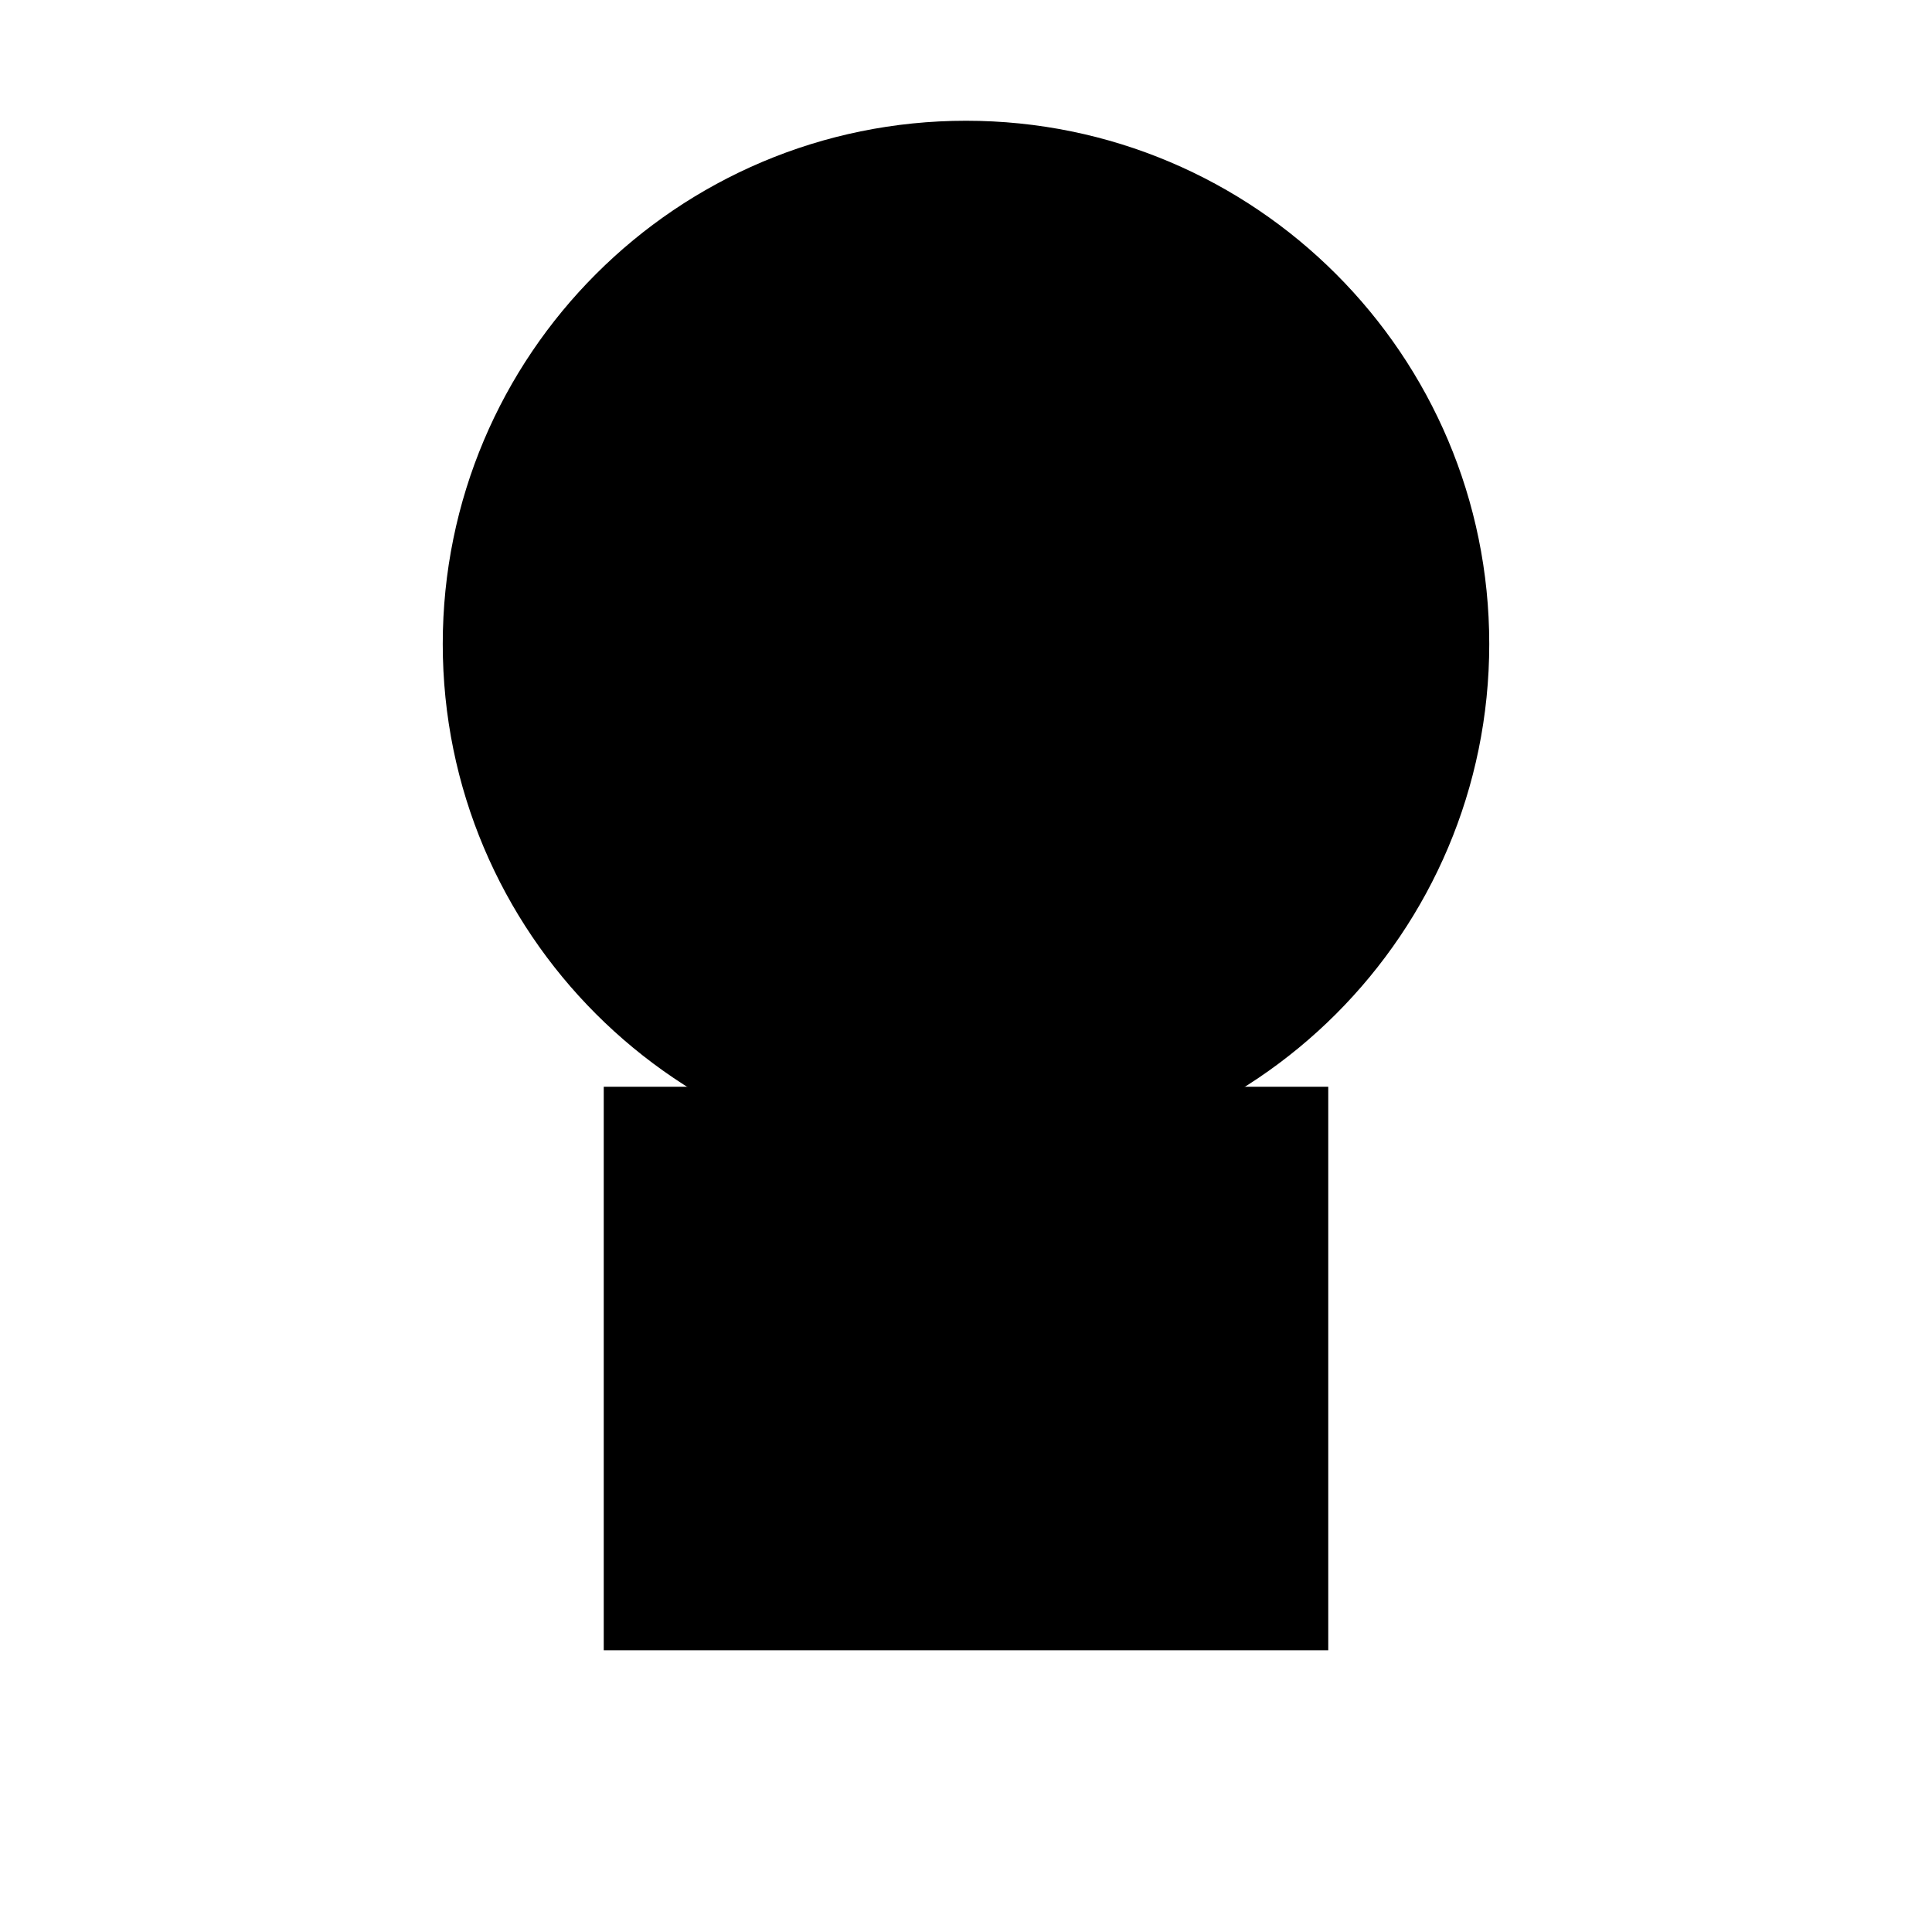
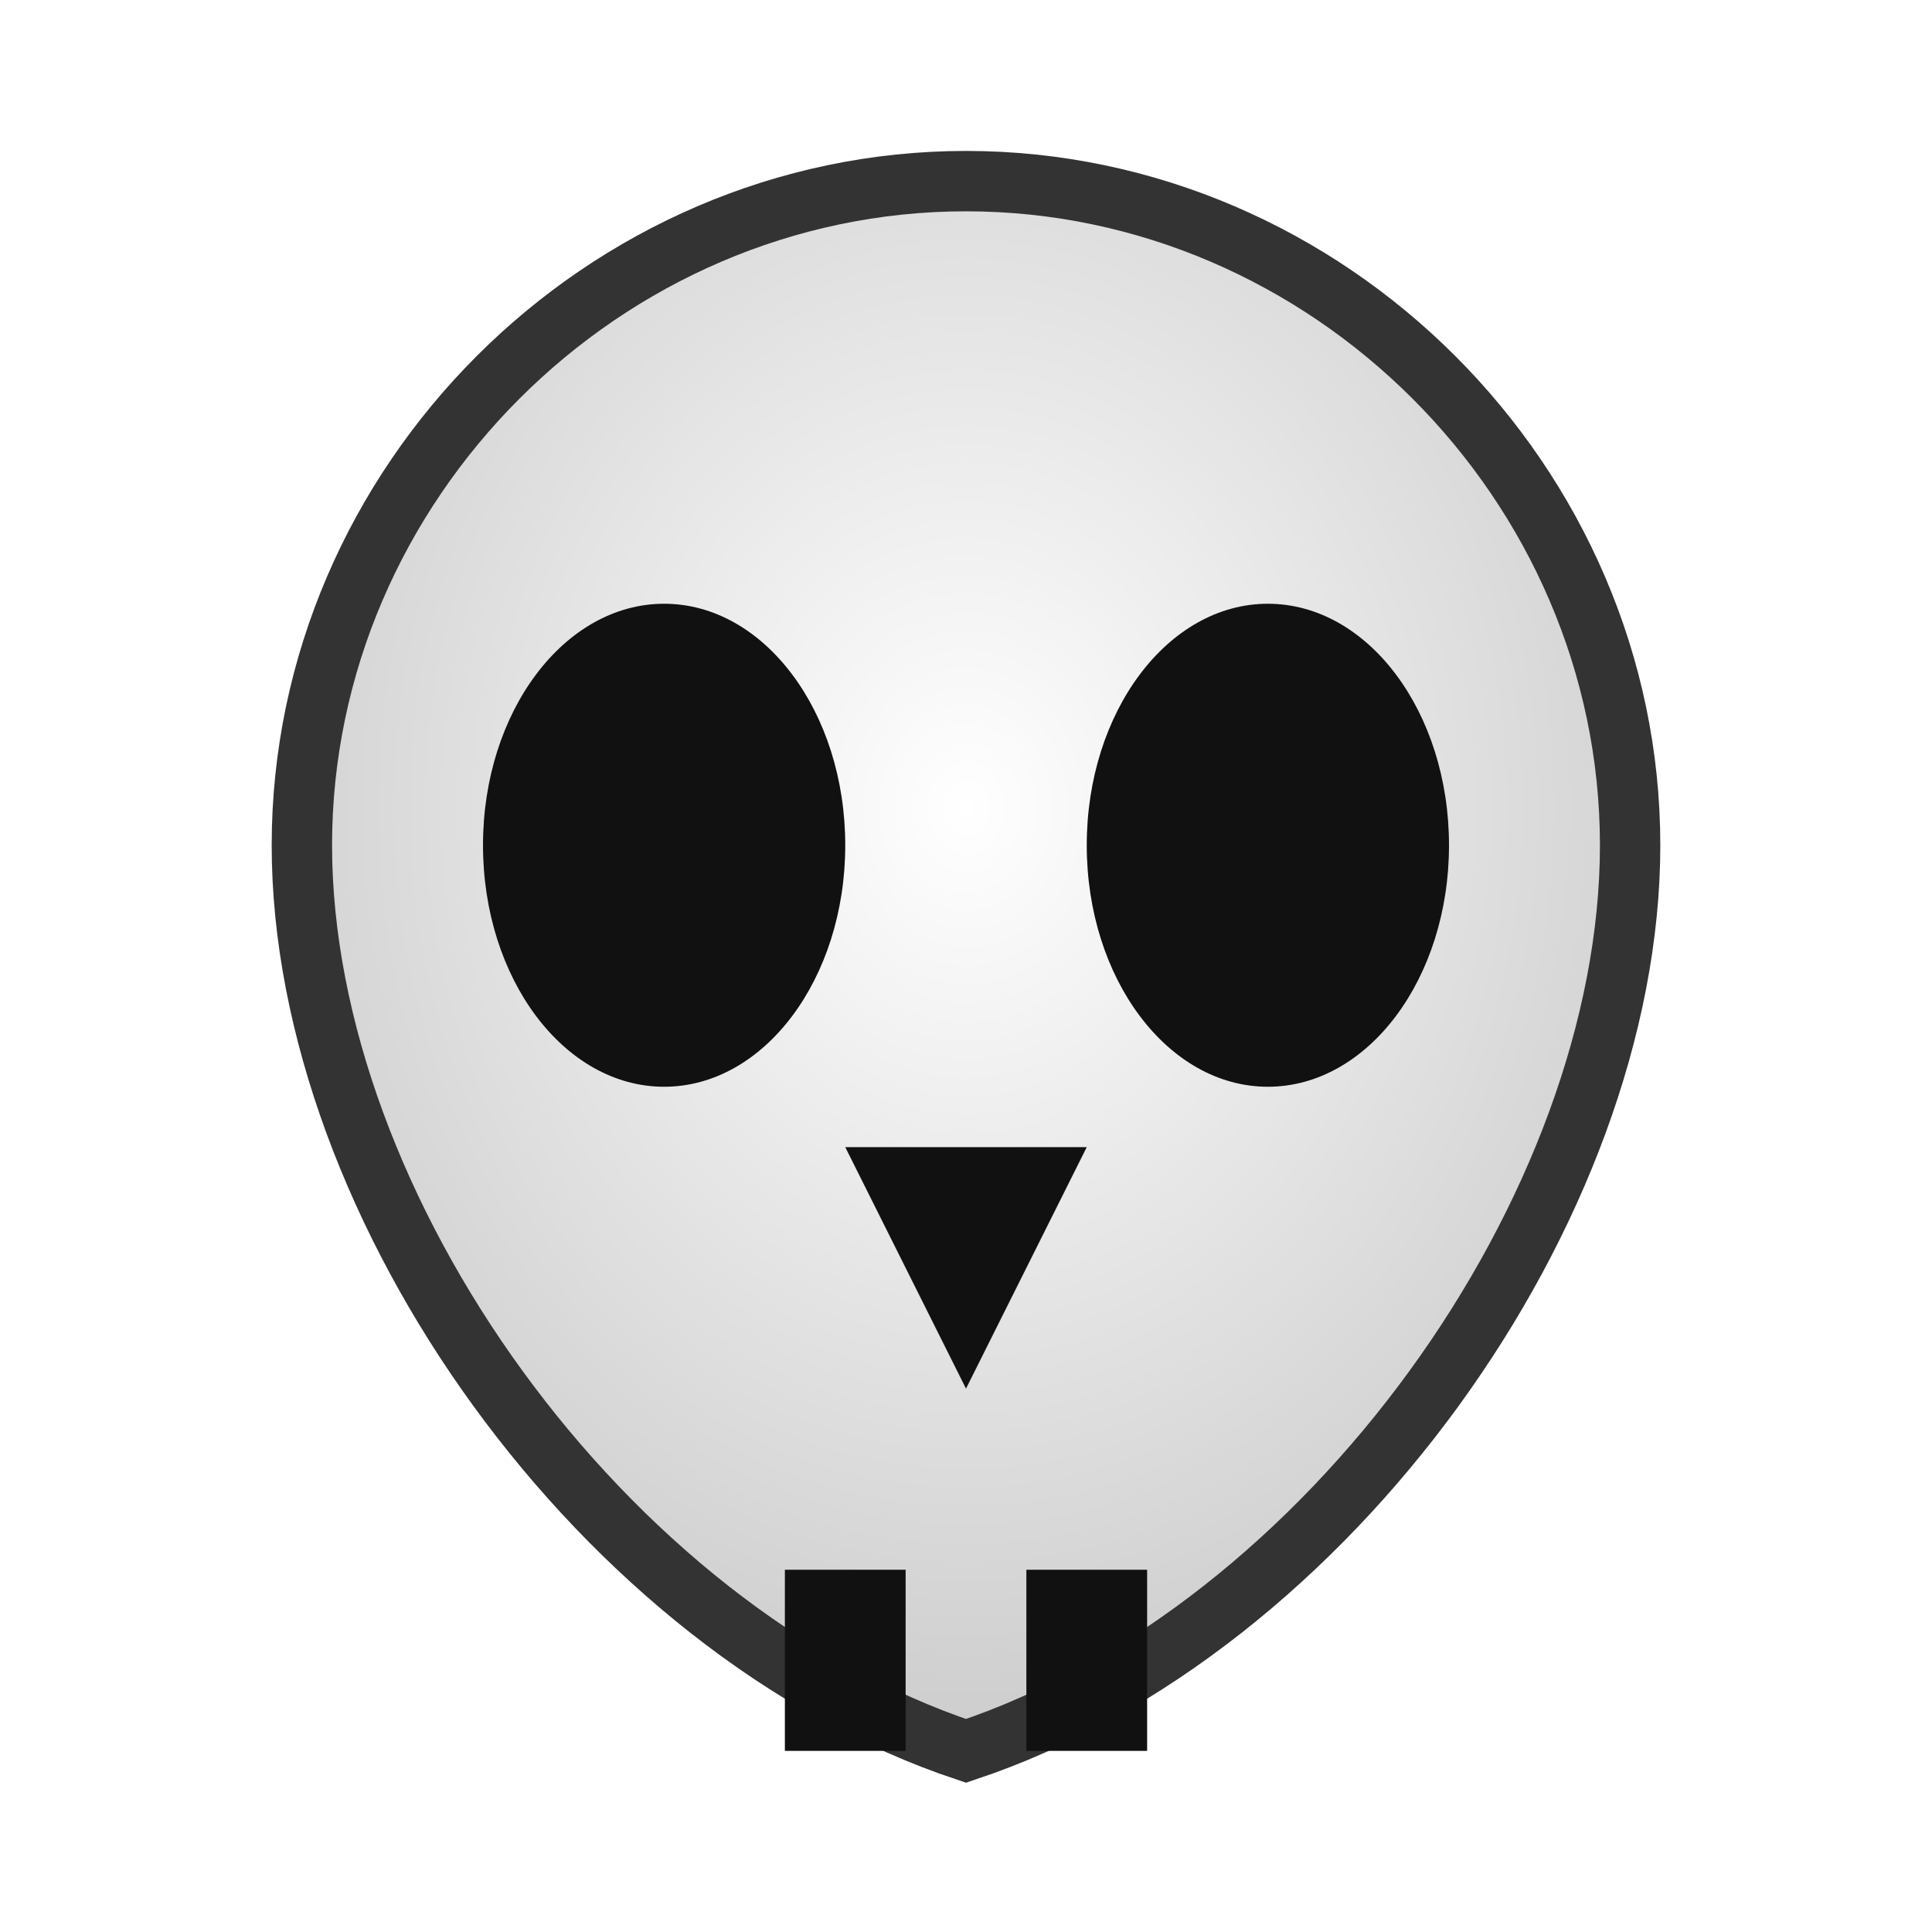
- <svg xmlns="http://www.w3.org/2000/svg" class="icon-skull" viewBox="0 0 24 24">
-   <circle cx="12" cy="8" r="6" fill="currentColor" stroke="currentColor" stroke-width="1" />
-   <rect x="8" y="14" width="8" height="6" fill="currentColor" stroke="currentColor" stroke-width="1" />
-   <circle cx="9" cy="8" r="2" fill="currentColor" />
-   <circle cx="15" cy="8" r="2" fill="currentColor" />
-   <rect x="10" y="17" width="4" height="3" fill="currentColor" />
+ <svg xmlns="http://www.w3.org/2000/svg" viewBox="0 0 64 64" width="128" height="128">
+   <defs>
+     <radialGradient id="skullShade" cx="50%" cy="40%" r="60%">
+       <stop offset="0%" stop-color="#ffffff" />
+       <stop offset="100%" stop-color="#cccccc" />
+     </radialGradient>
+   </defs>
+   <path d="M32 6            C20 6, 10 16, 10 28            C10 40, 20 54, 32 58            C44 54, 54 40, 54 28            C54 16, 44 6, 32 6Z" fill="url(#skullShade)" stroke="#333" stroke-width="2" />
+   <ellipse cx="22" cy="28" rx="6" ry="8" fill="#111" />
+   <ellipse cx="42" cy="28" rx="6" ry="8" fill="#111" />
+   <path d="M28 38 L36 38 L32 46 Z" fill="#111" />
+   <rect x="26" y="52" width="4" height="6" fill="#111" />
+   <rect x="34" y="52" width="4" height="6" fill="#111" />
</svg>
